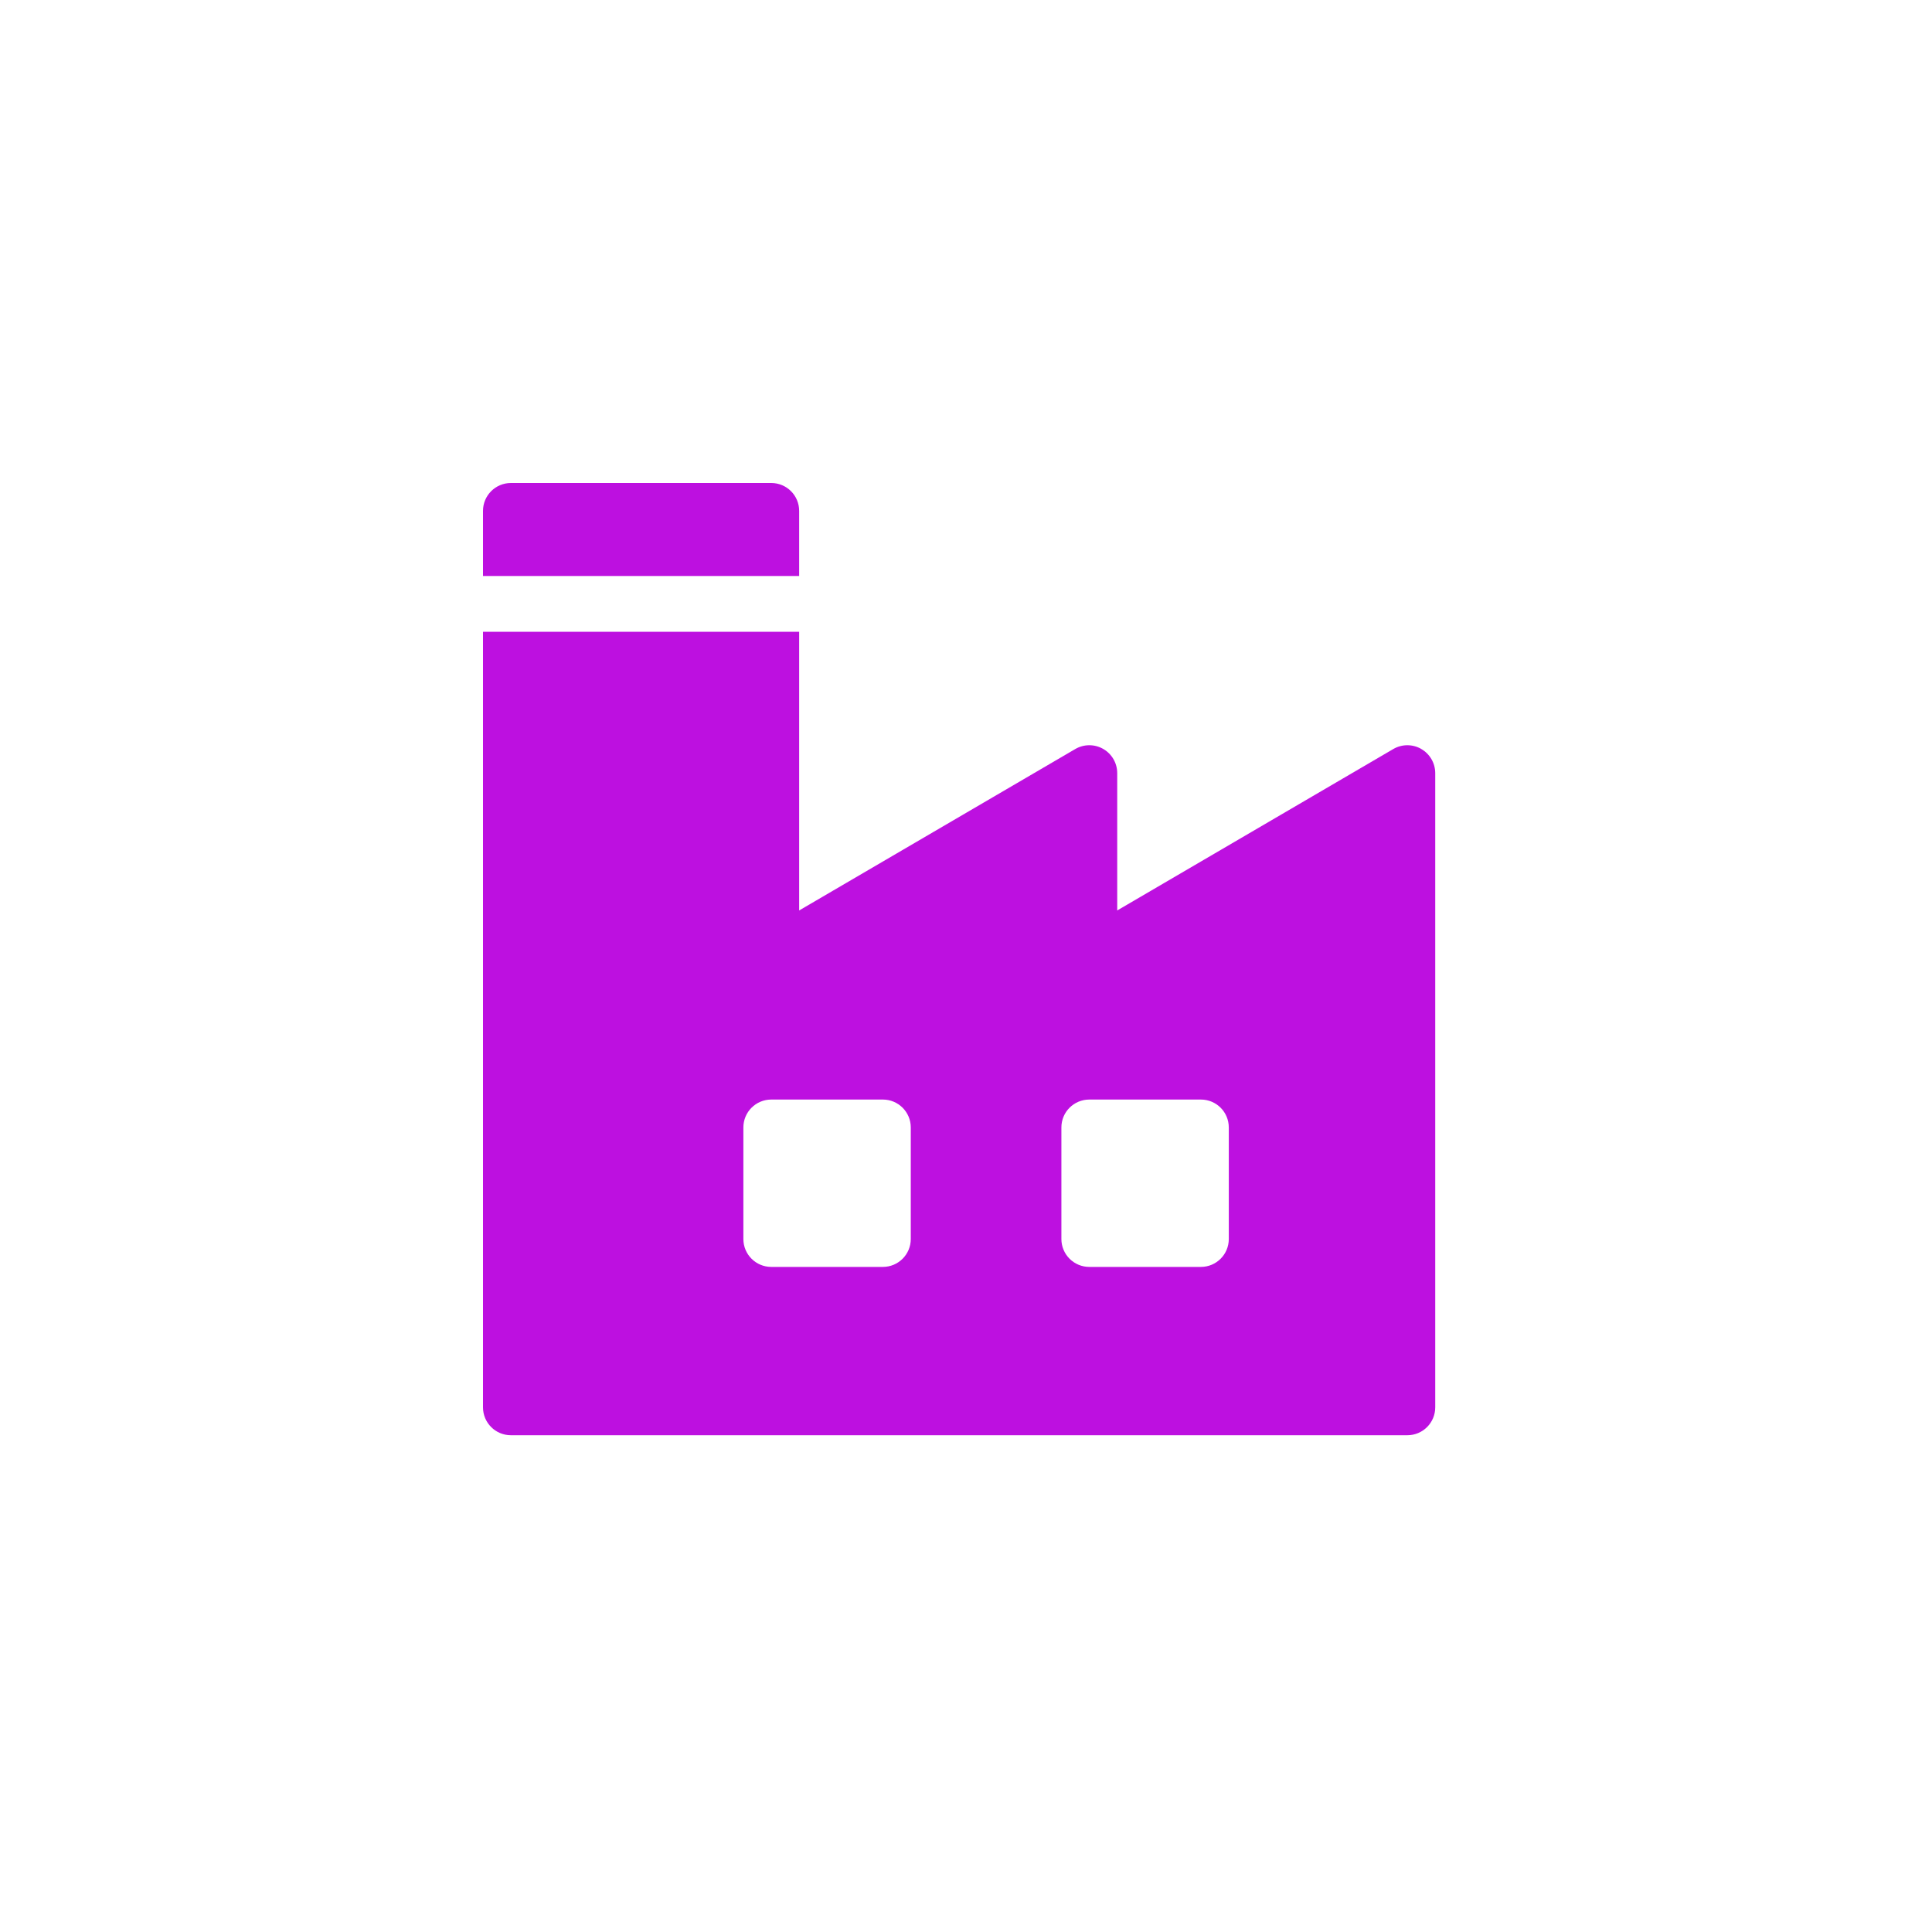
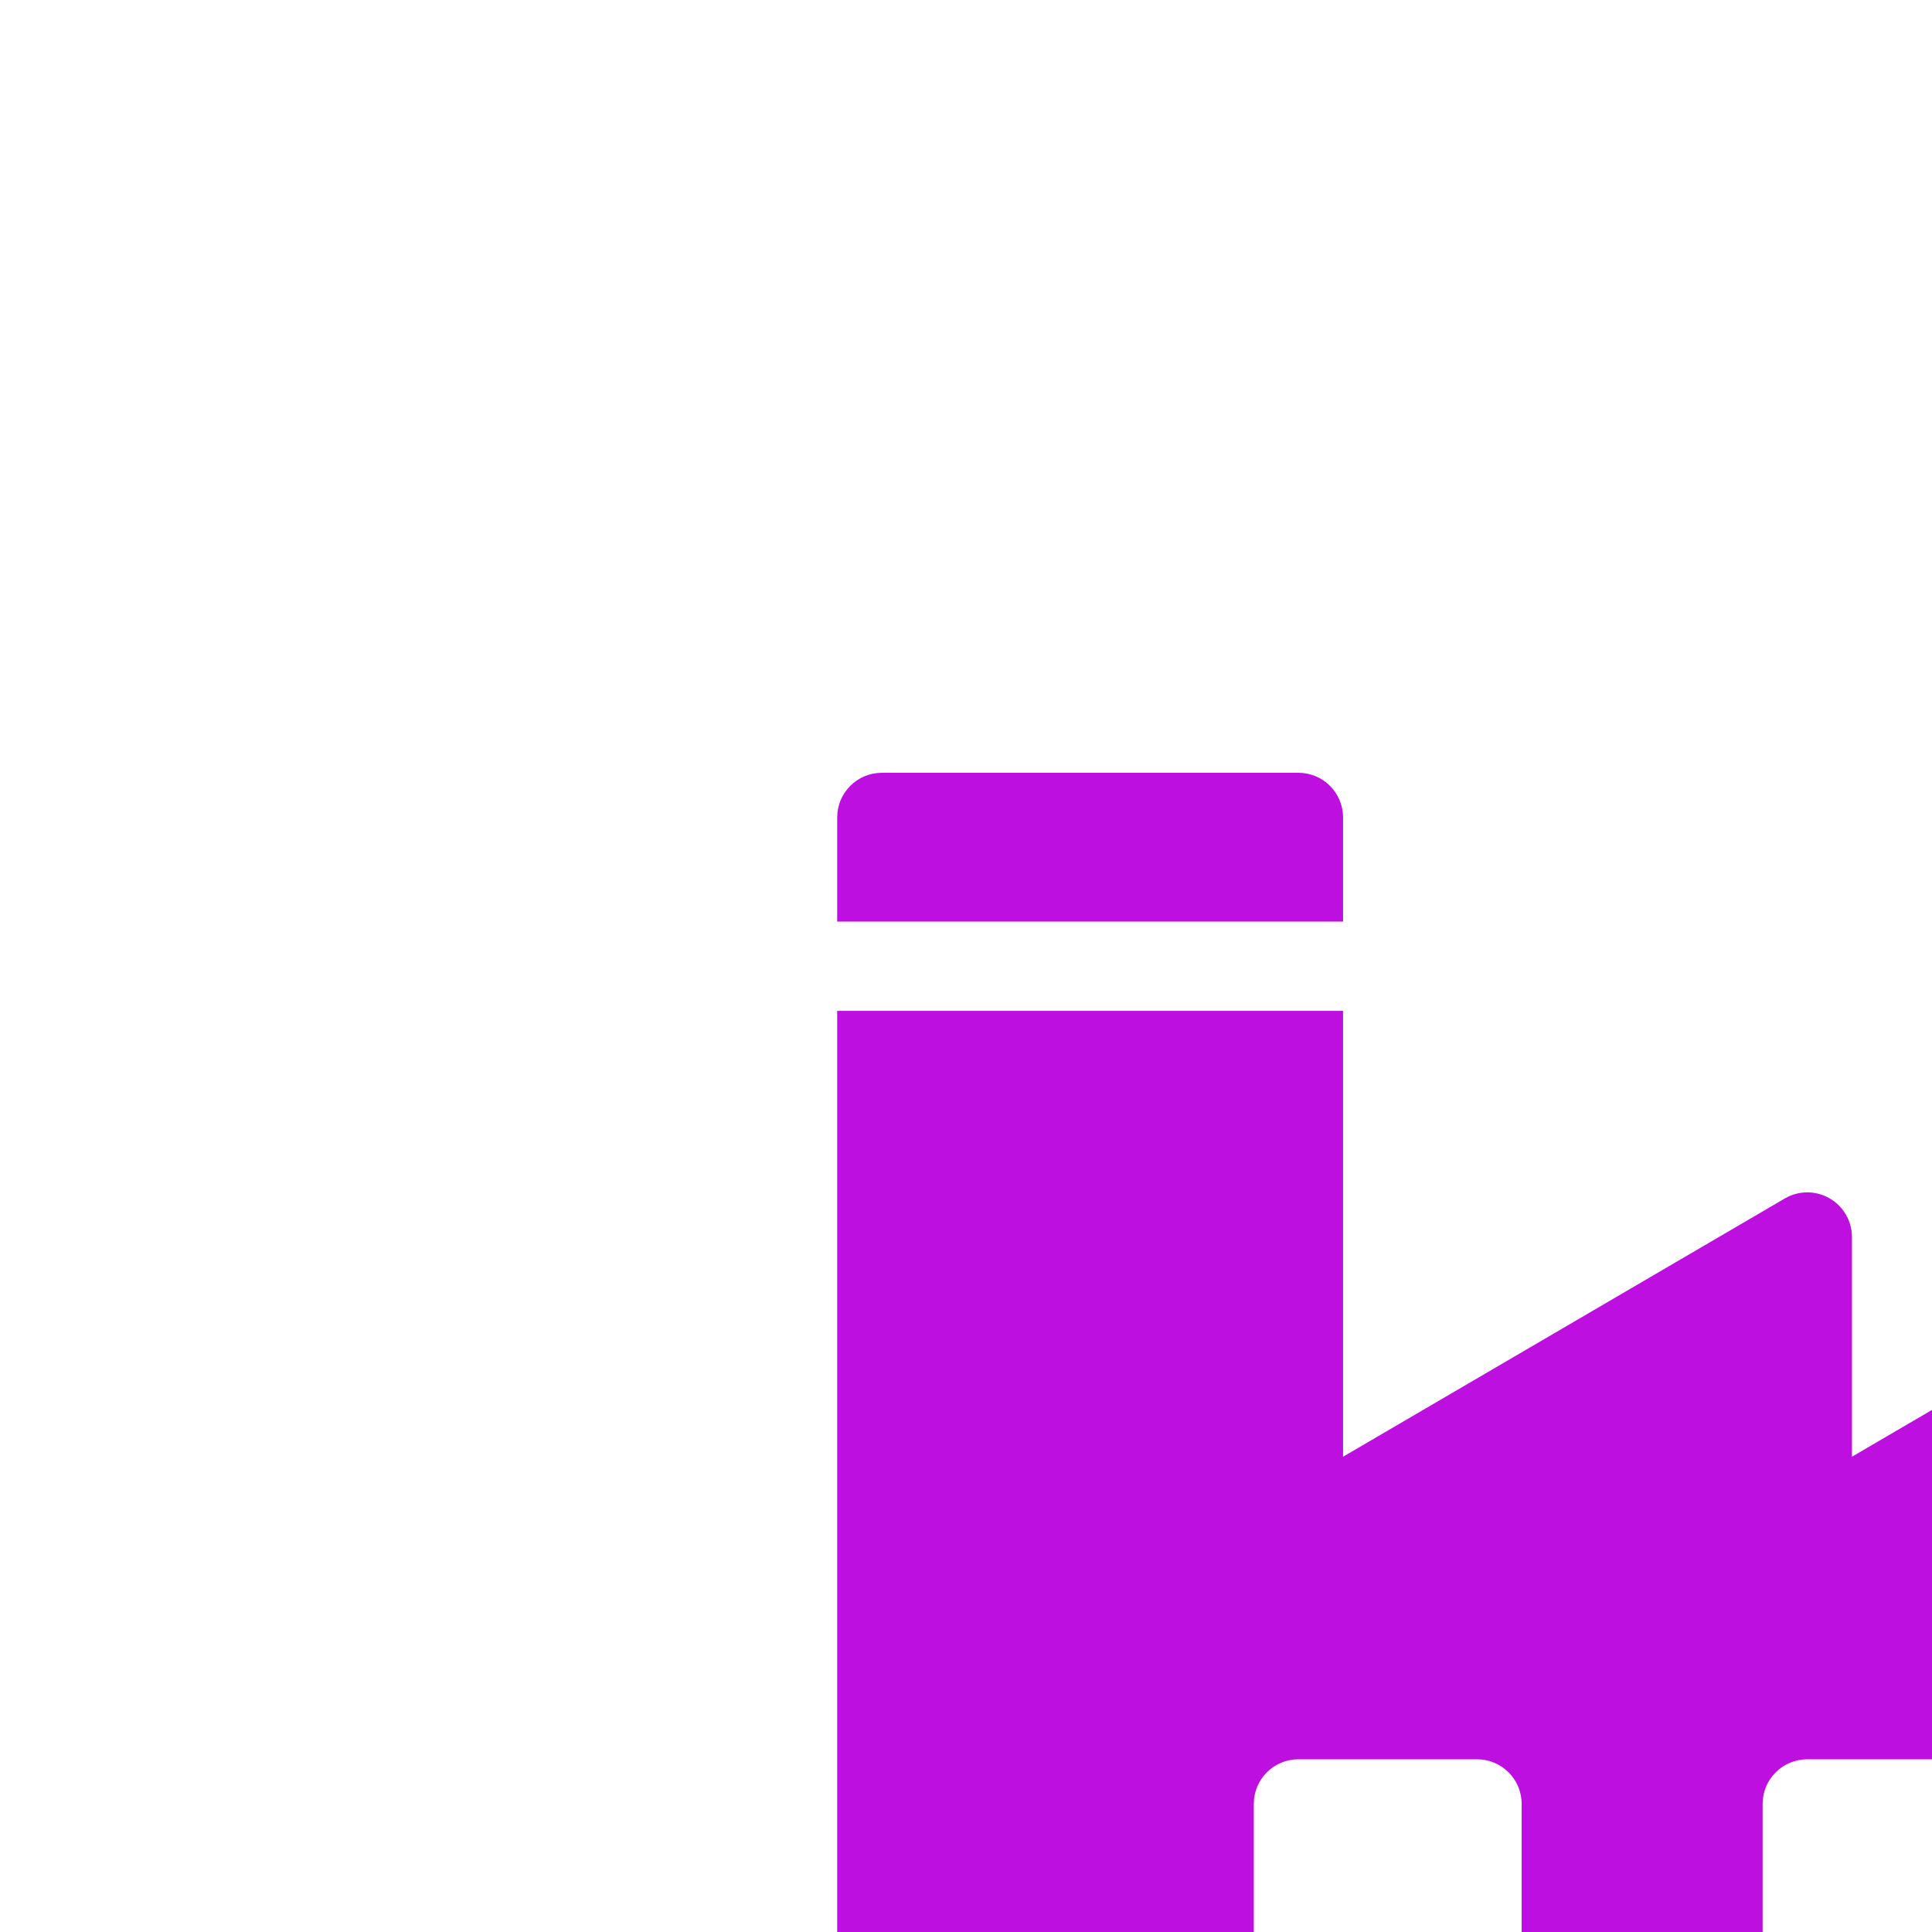
- <svg xmlns="http://www.w3.org/2000/svg" width="48" height="48" viewBox="0 0 48 48">
-   <g fill="none" fill-rule="evenodd">
-     <rect width="48" height="48" fill="transparent" rx="2" />
+ <svg xmlns="http://www.w3.org/2000/svg" width="32" height="32" viewBox="0 0 28 30">
+   <g fill="none" fill-rule="evenodd" style="transform: translate(-42%, -35%);">
+     <rect width="40" height="40" fill="transparent" rx="2" />
    <g fill="#bd10e0" fill-rule="nonzero">
      <path d="M19.162 12h-6.469a.693.693 0 0 0-.693.693v1.617h7.855v-1.617a.693.693 0 0 0-.693-.693zM35.31 18.607a.693.693 0 0 0-.695.003l-6.858 4.01v-3.412a.693.693 0 0 0-1.043-.598l-6.859 4.01v-6.923H12v19.268c0 .383.31.693.693.693h22.272c.383 0 .693-.31.693-.693V19.208a.693.693 0 0 0-.348-.6zM22.628 30.783c0 .383-.31.693-.693.693h-2.773a.693.693 0 0 1-.693-.693v-2.772c0-.383.31-.693.693-.693h2.773c.382 0 .693.31.693.693v2.772zm7.901 0c0 .383-.31.693-.693.693h-2.772a.693.693 0 0 1-.694-.693v-2.772c0-.383.31-.693.694-.693h2.772c.383 0 .693.31.693.693v2.772z" />
    </g>
  </g>
</svg>
